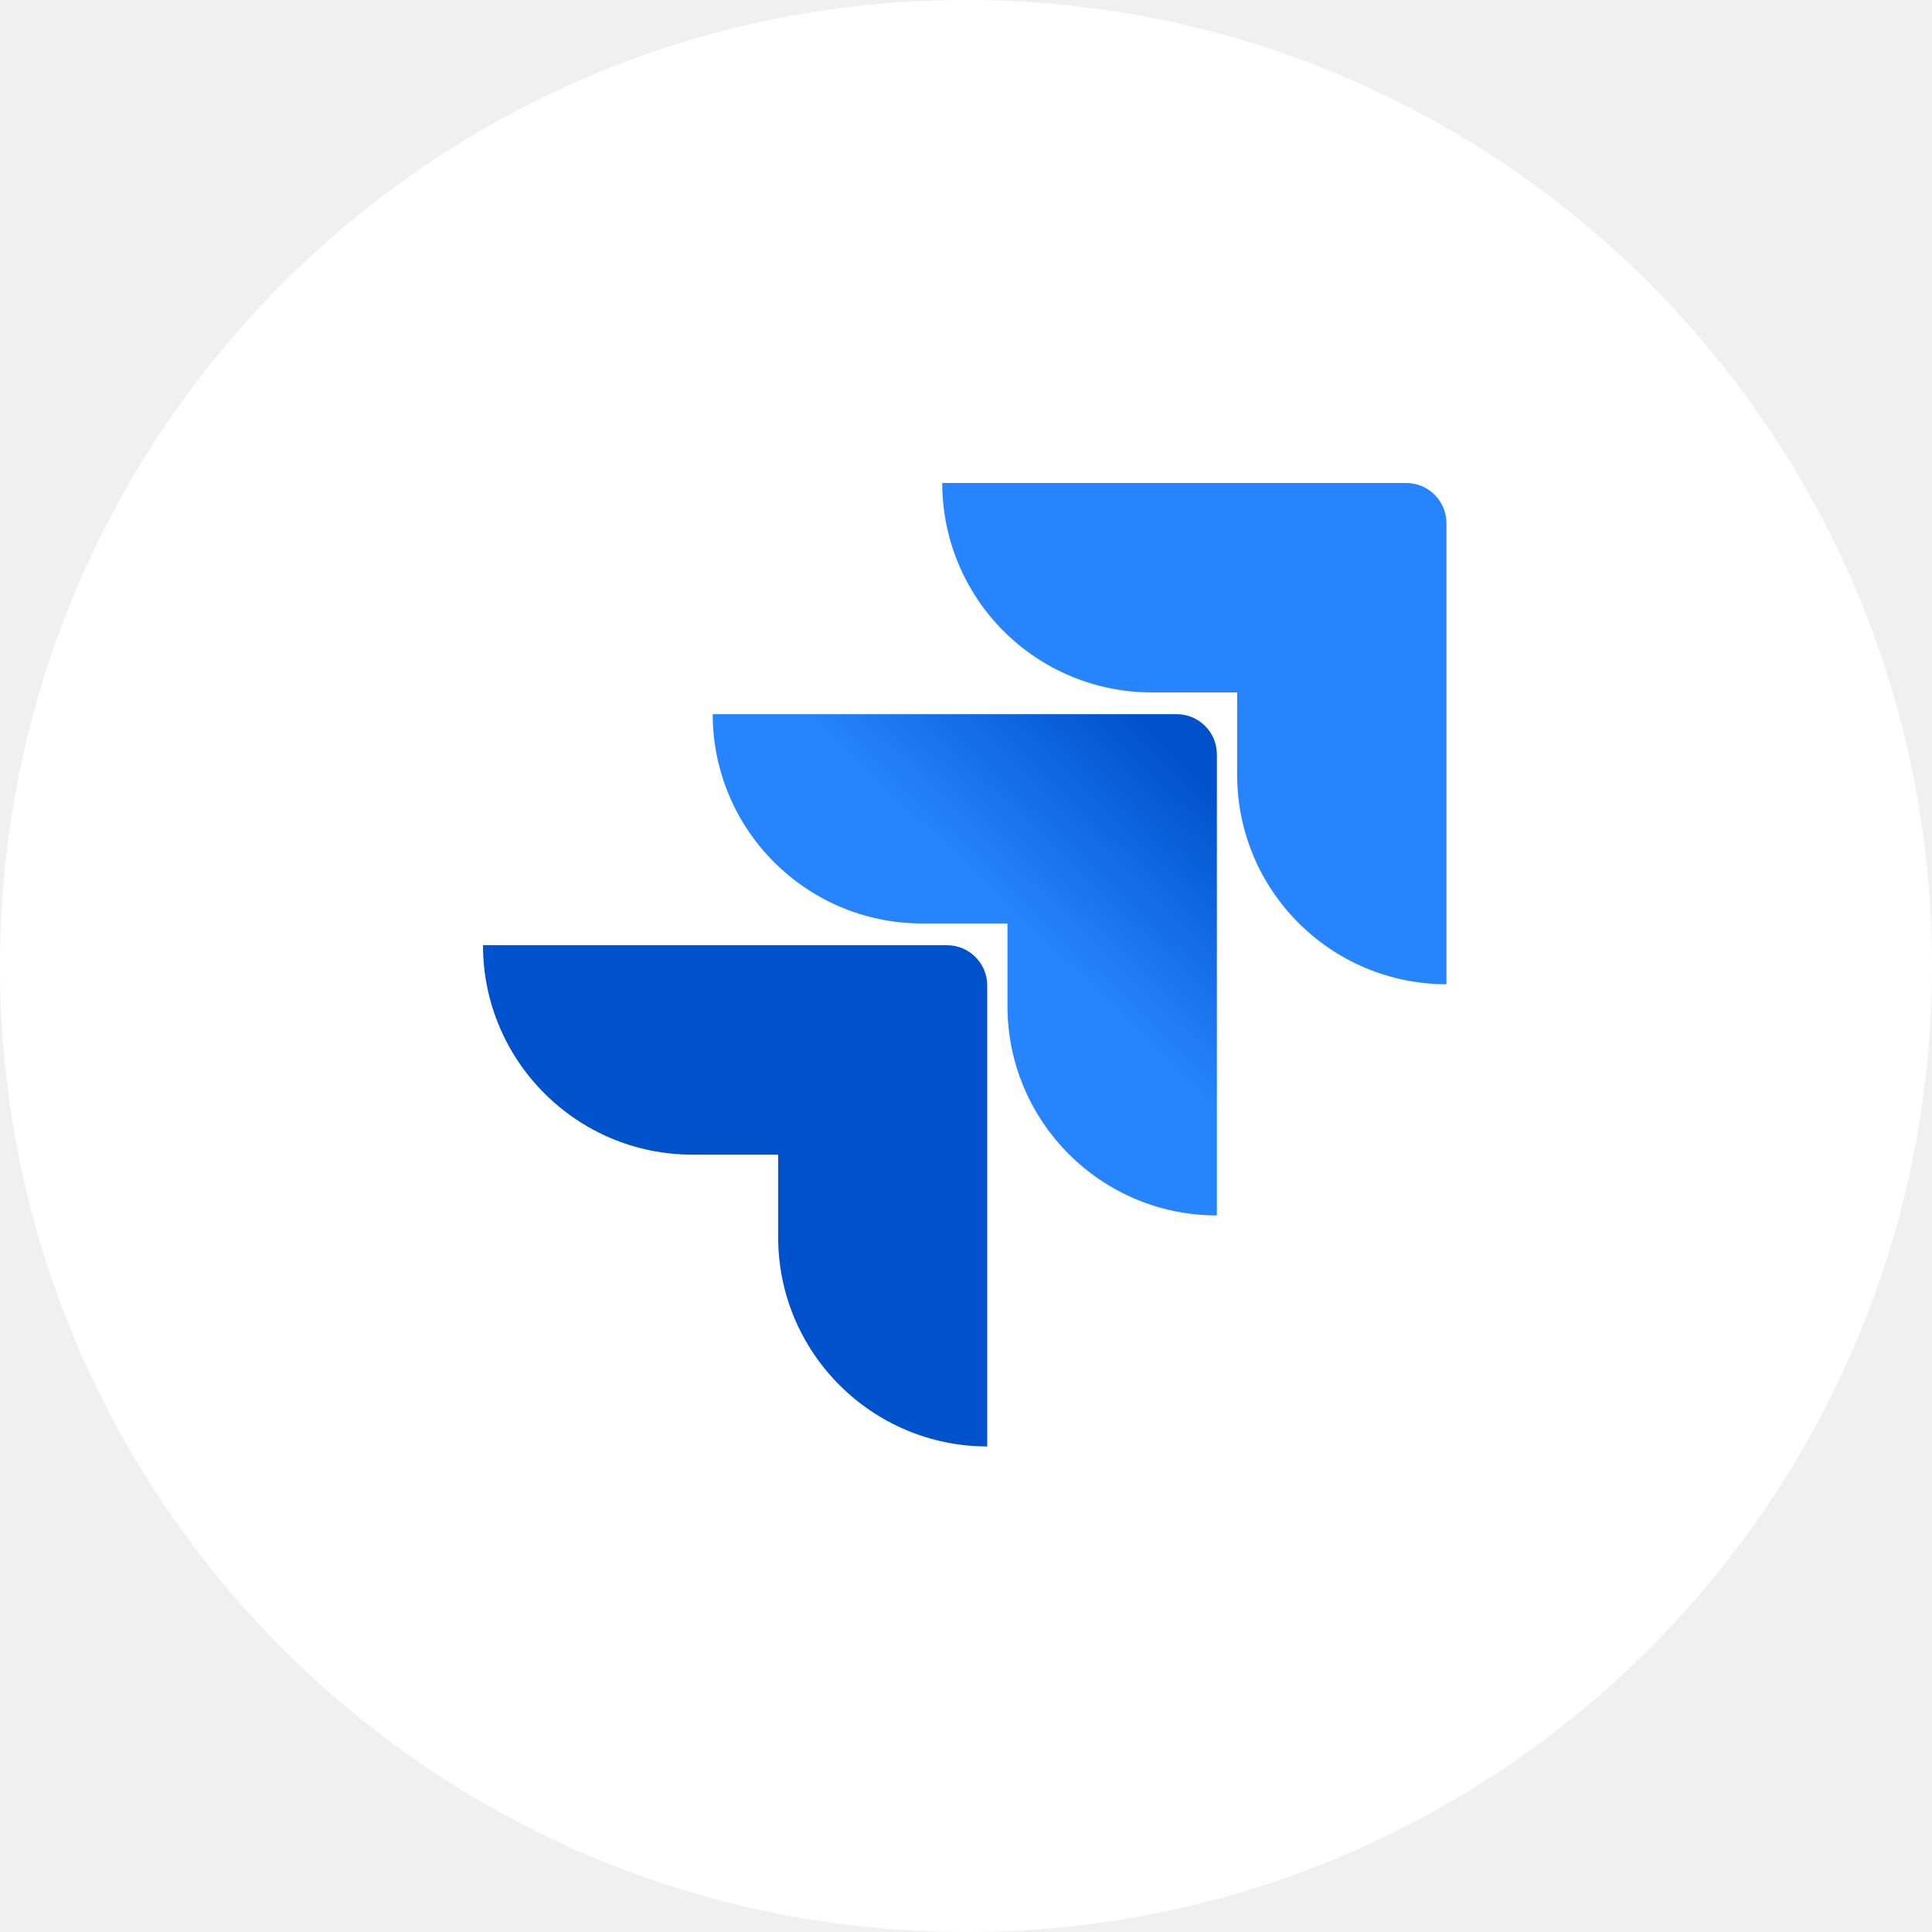
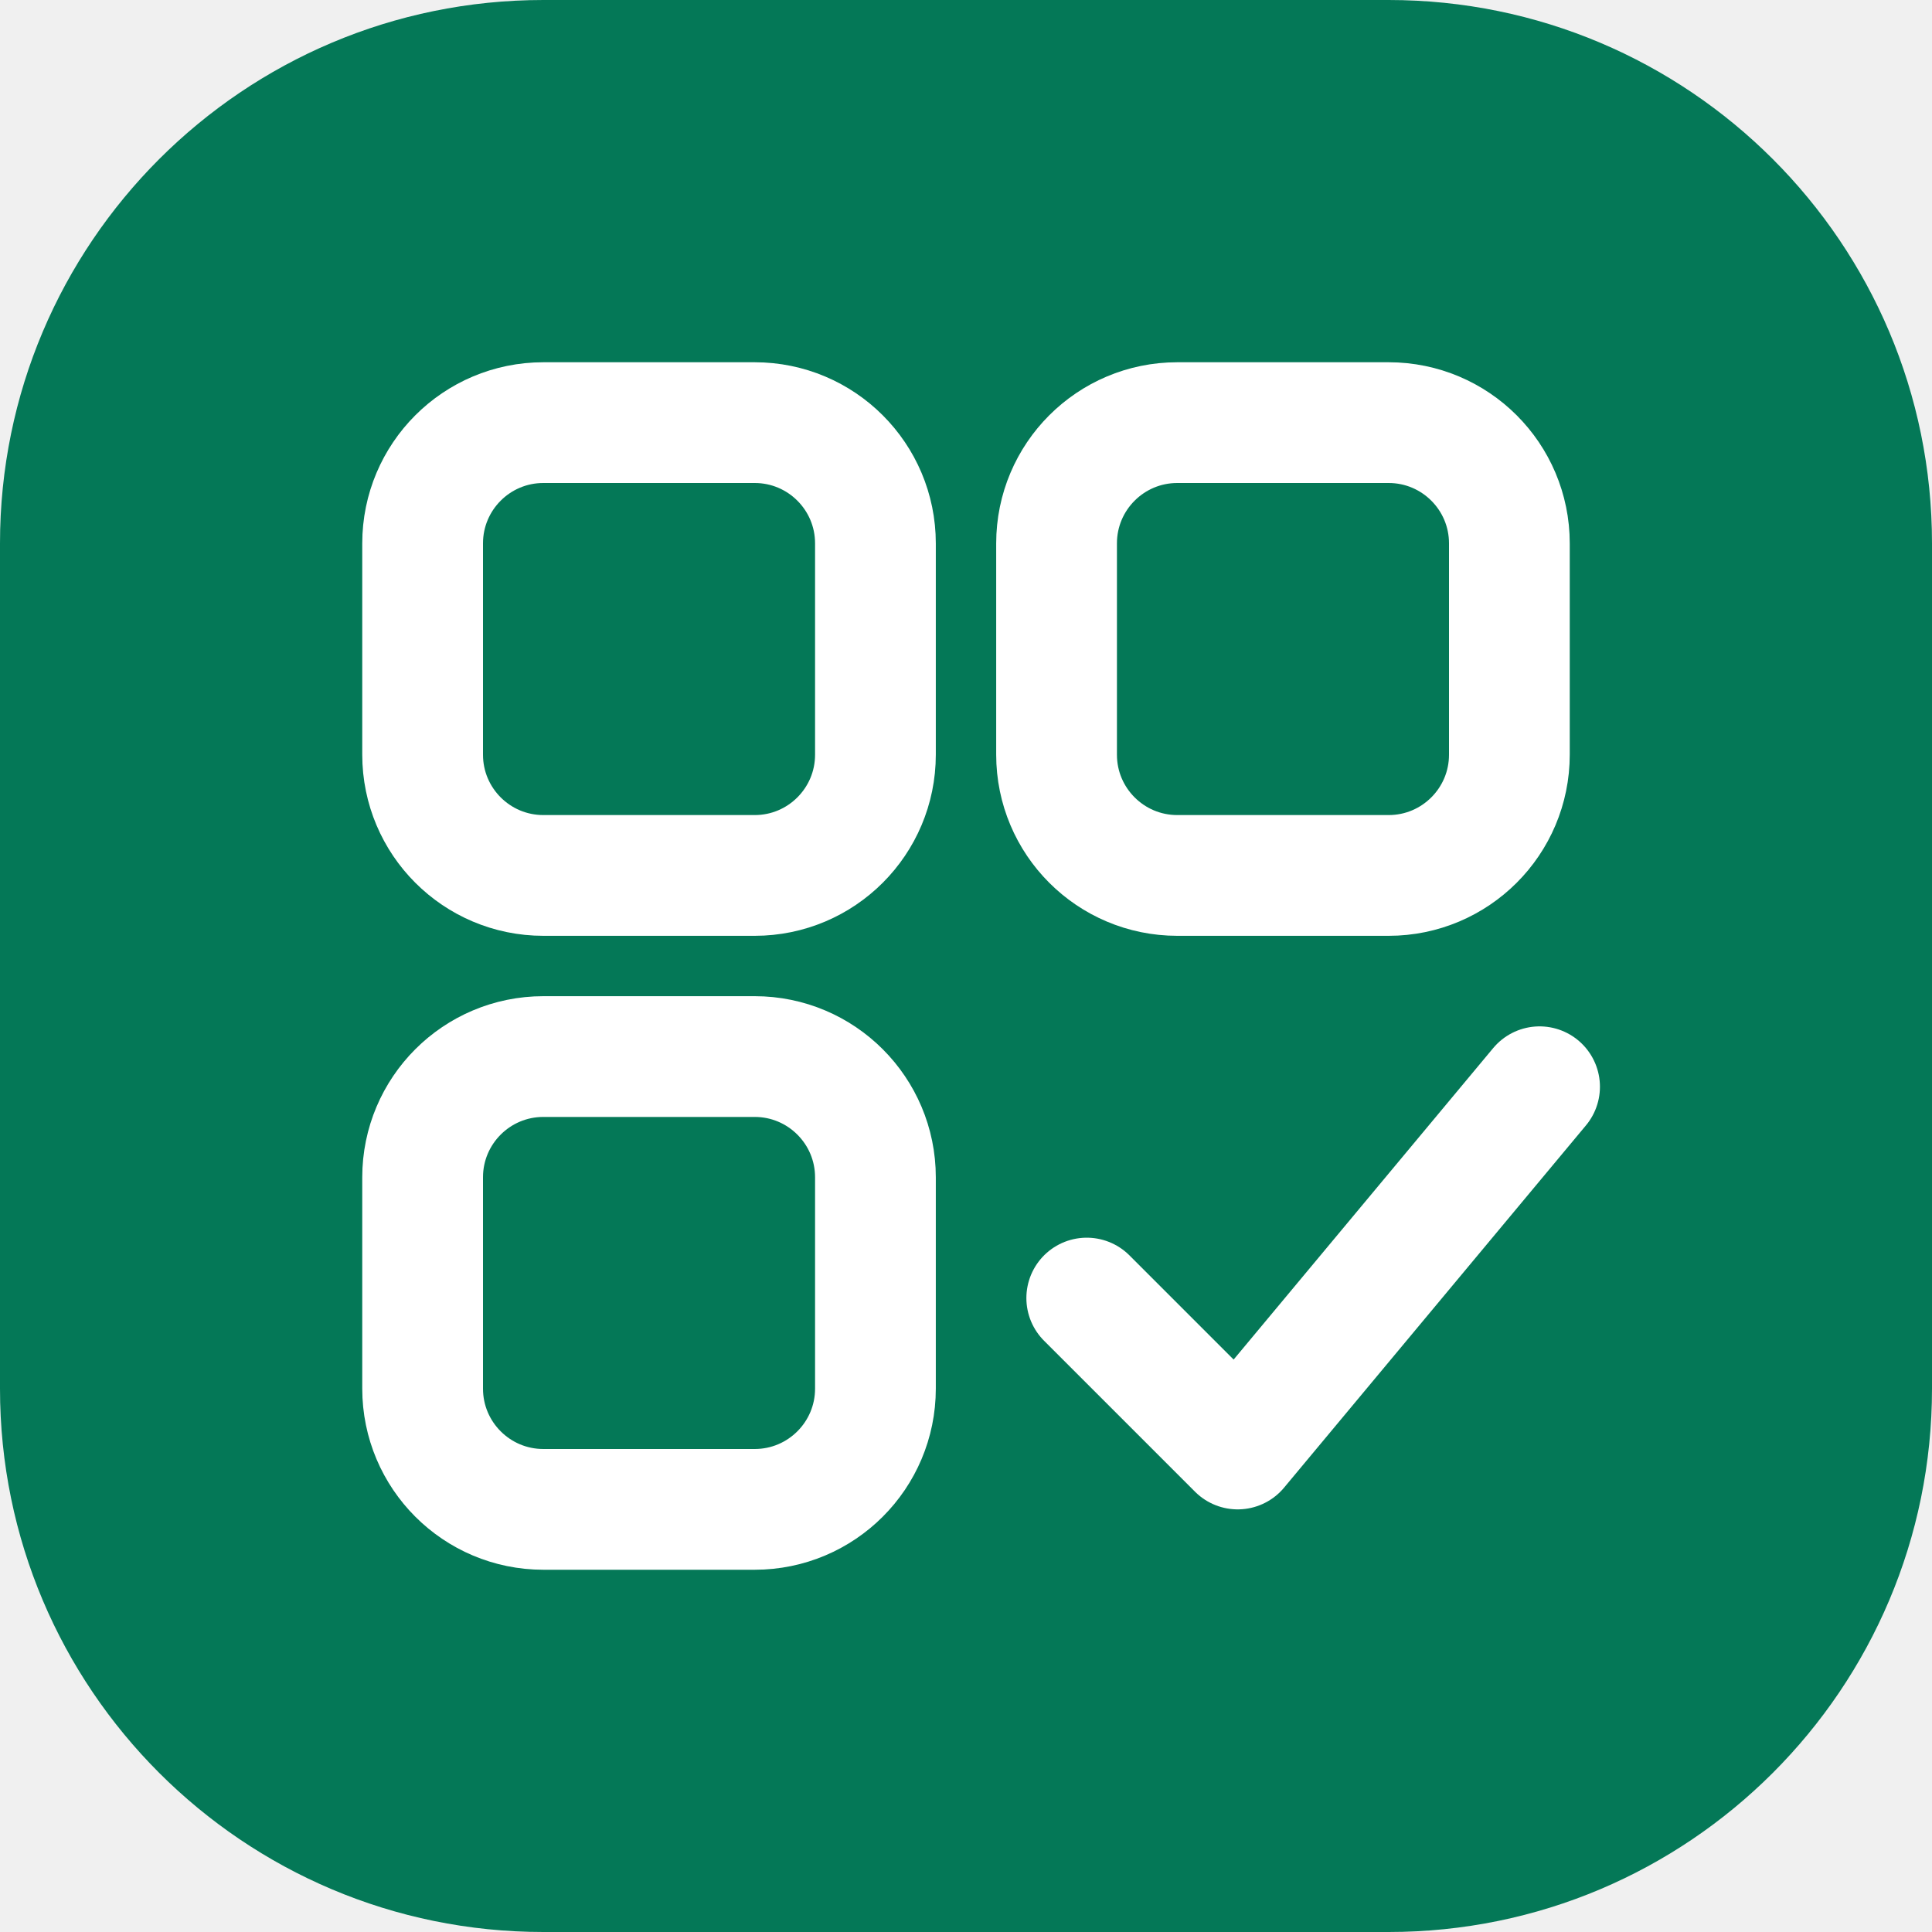
- <svg xmlns="http://www.w3.org/2000/svg" width="48" height="48" viewBox="0 0 48 48" fill="none">
-   <path d="M0 24C0 10.745 10.745 0 24 0C37.255 0 48 10.745 48 24C48 37.255 37.255 48 24 48C10.745 48 0 37.255 0 24Z" fill="white" />
-   <path d="M34.937 12H23.41C23.41 13.38 23.958 14.704 24.934 15.679C25.91 16.655 27.233 17.203 28.613 17.203H30.737V19.253C30.738 22.125 33.066 24.451 35.937 24.453V13C35.937 12.448 35.489 12 34.937 12Z" fill="#2684FF" />
-   <path d="M29.233 17.743H17.707C17.709 20.614 20.035 22.941 22.907 22.943H25.03V25C25.034 27.871 27.362 30.197 30.233 30.197V18.743C30.233 18.191 29.786 17.743 29.233 17.743Z" fill="url(#paint0_linear)" />
-   <path d="M23.527 23.483H12C12 26.357 14.33 28.687 17.203 28.687H19.333V30.737C19.335 33.605 21.658 35.931 24.527 35.937V24.483C24.527 23.931 24.079 23.483 23.527 23.483Z" fill="url(#paint1_linear)" />
-   <defs>
-     <linearGradient id="paint0_linear" x1="27.443" y1="15.326" x2="22.57" y2="20.411" gradientUnits="userSpaceOnUse">
-       <stop offset="0.18" stop-color="#0052CC" />
-       <stop offset="1" stop-color="#2684FF" />
-     </linearGradient>
-     <linearGradient id="paint1_linear" x1="376.829" y1="349.939" x2="167.455" y2="557.146" gradientUnits="userSpaceOnUse">
-       <stop offset="0.18" stop-color="#0052CC" />
-       <stop offset="1" stop-color="#2684FF" />
-     </linearGradient>
-   </defs>
+ <svg xmlns="http://www.w3.org/2000/svg" viewBox="0 0 64 64">
+   <rect width="64" height="64" rx="18" fill="#047857" />
+   <rect x="14" y="14" width="15" height="15" rx="4" fill="none" stroke="#fff" stroke-width="4" />
+   <rect x="35" y="14" width="15" height="15" rx="4" fill="none" stroke="#fff" stroke-width="4" />
+   <rect x="14" y="35" width="15" height="15" rx="4" fill="none" stroke="#fff" stroke-width="4" />
+   <path d="m36 43 5 5 10-12" fill="none" stroke="#fff" stroke-linecap="round" stroke-linejoin="round" stroke-width="4" />
</svg>
